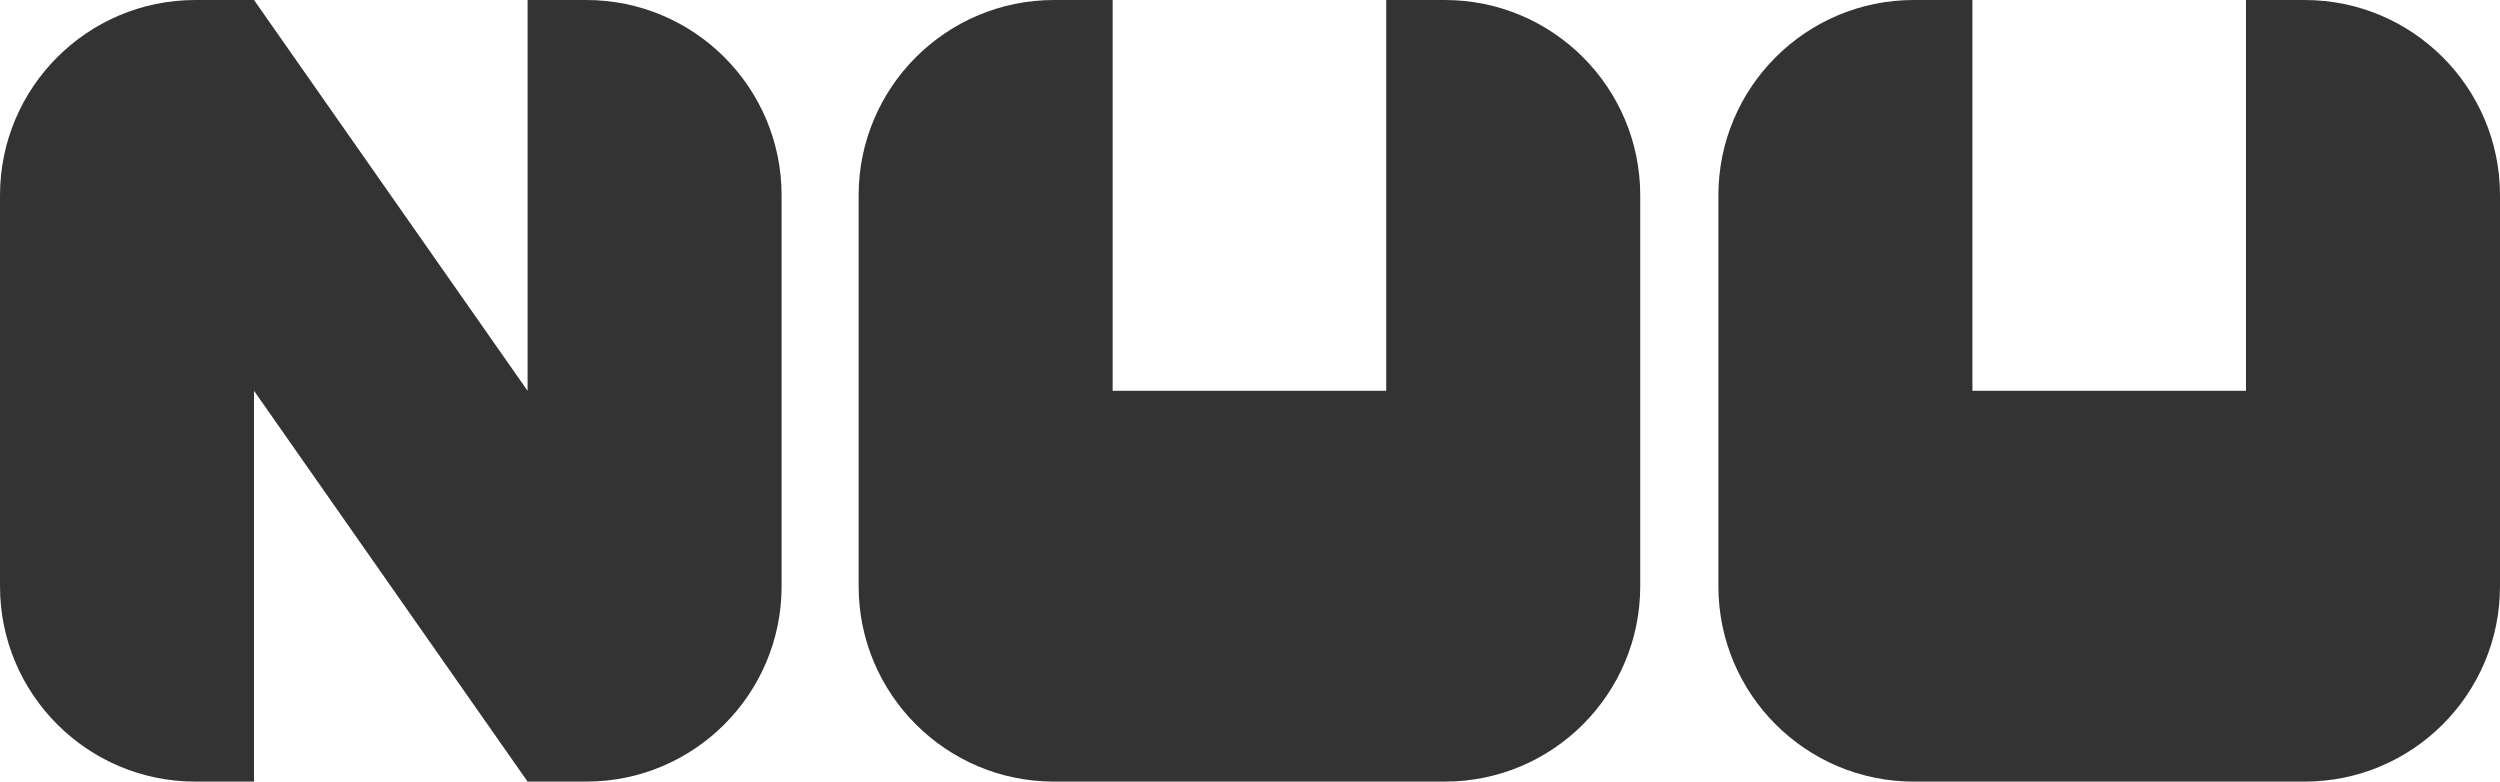
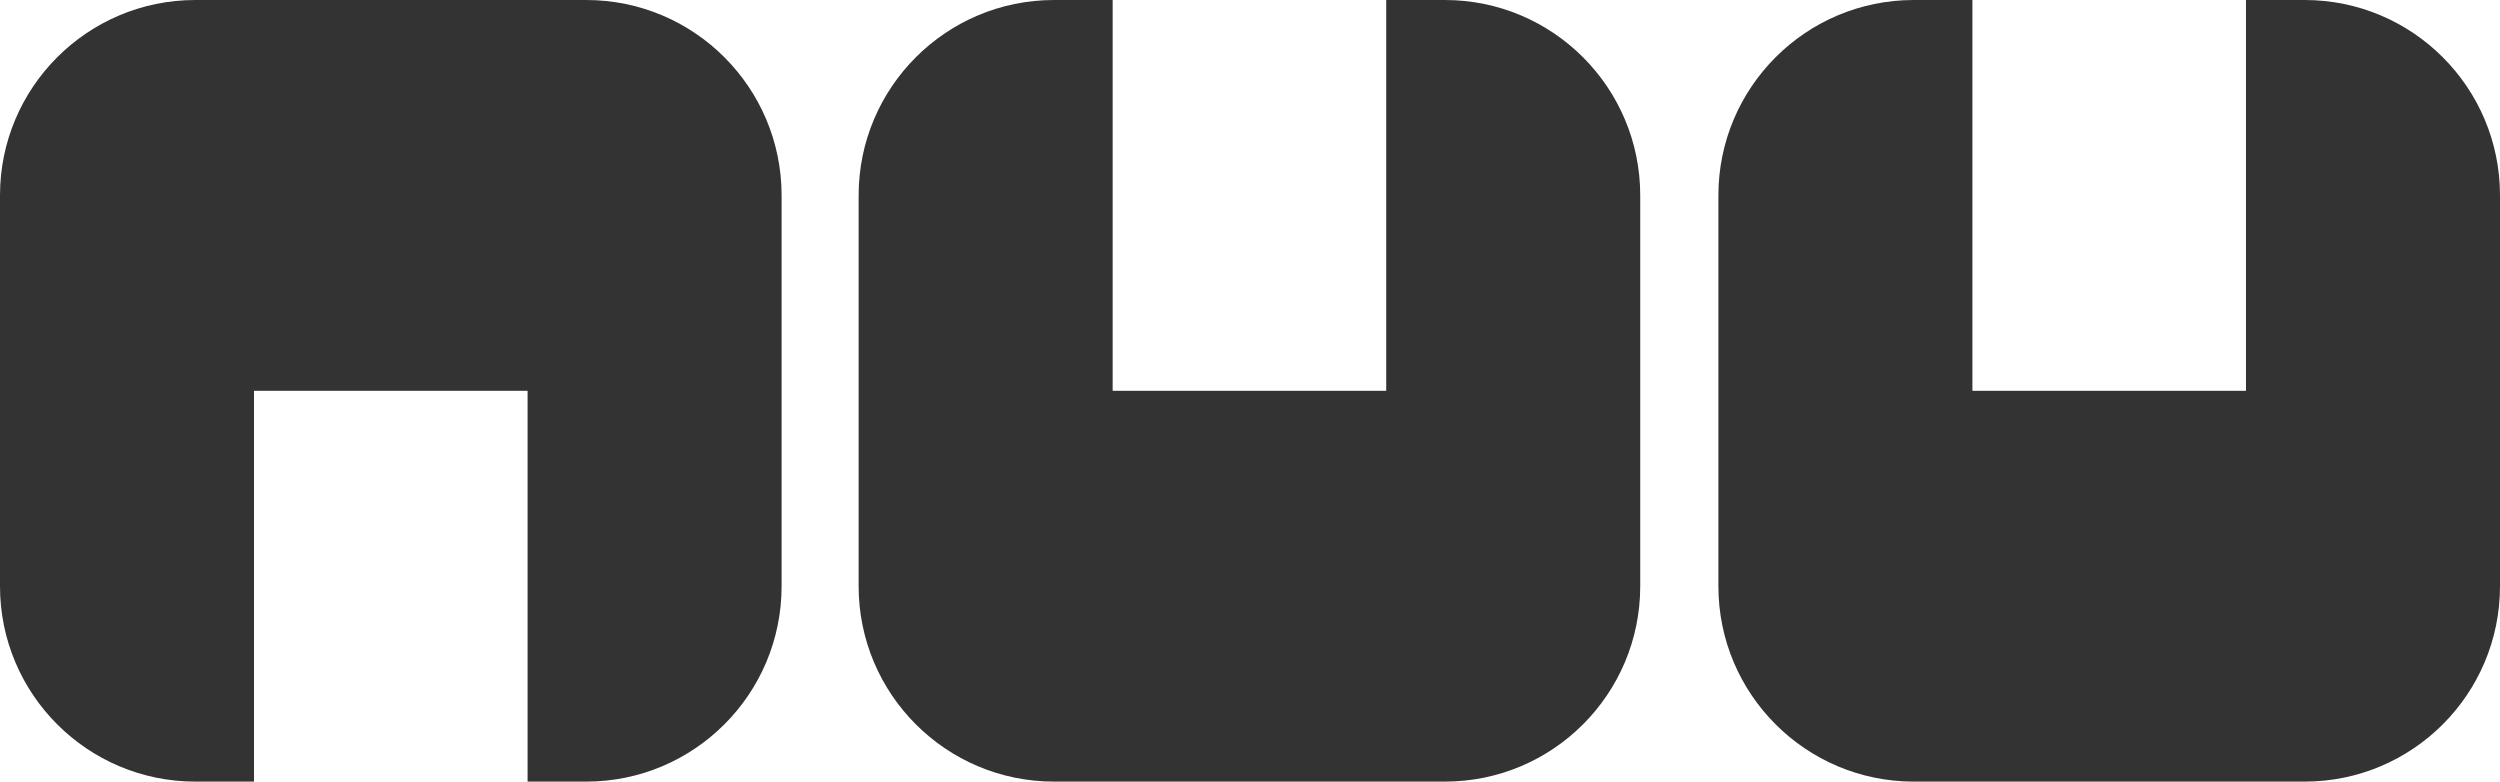
- <svg width="63.971mm" height="20mm" viewBox="0 0 63.971 20" version="1.1" id="nuulogo">
+ <svg xmlns="http://www.w3.org/2000/svg" width="63.971mm" height="20mm" viewBox="0 0 63.971 20" version="1.1" id="nuulogo">
  <defs id="defs912">
    <clipPath clipPathUnits="userSpaceOnUse" id="clipPath881">
      <rect id="rect883" width="20" height="20" x="40" y="97" rx="5" ry="5" style="opacity:1;fill:#ff0000;fill-opacity:1;stroke:none;stroke-width:6.013;stroke-linejoin:round;stroke-miterlimit:4;stroke-dasharray:none;stroke-opacity:1" />
    </clipPath>
    <clipPath clipPathUnits="userSpaceOnUse" id="clipPath905">
      <rect id="rect903" width="20" height="20" x="40" y="97" rx="5" ry="5" style="opacity:1;fill:#ff0000;fill-opacity:1;stroke:none;stroke-width:6.013;stroke-linejoin:round;stroke-miterlimit:4;stroke-dasharray:none;stroke-opacity:1" />
    </clipPath>
    <clipPath clipPathUnits="userSpaceOnUse" id="clipPath877">
      <rect ry="5" rx="5" y="97" x="40" height="20" width="20" id="rect879" style="opacity:1;fill:#ff0000;fill-opacity:1;stroke:none;stroke-width:6.013;stroke-linejoin:round;stroke-miterlimit:4;stroke-dasharray:none;stroke-opacity:1" />
    </clipPath>
  </defs>
  <g id="layer1" transform="translate(-184.2169,-303.6309)">
-     <path style="fill:#333333;fill-rule:evenodd;stroke:none;stroke-width:0.265;stroke-linecap:butt;stroke-linejoin:miter;stroke-miterlimit:4;stroke-dasharray:none;stroke-opacity:1" d="m 46.5,107 v 10 H 40 V 97 L 46.5,97 53.5,107 V 97 L 60,97 v 20 H 53.5 Z" id="path839" clip-path="url(#clipPath877)" transform="translate(144.2169,206.631)" />
+     <path style="fill:#333333;fill-rule:evenodd;stroke:none;stroke-width:0.265;stroke-linecap:butt;stroke-linejoin:miter;stroke-miterlimit:4;stroke-dasharray:none;stroke-opacity:1" d="M 40,117 V 97 L 46.5,97 V 107 h 7 V 97 L 60,97 v 20 z" id="path839" clip-path="url(#clipPath877)" transform="rotate(-180,122.1084,210.3155)" />
    <path id="path875" d="M 40,117 V 97 L 46.5,97 V 107 h 7 V 97 L 60,97 v 20 z" style="fill:#333333;fill-rule:evenodd;stroke:none;stroke-width:0.265;stroke-linecap:butt;stroke-linejoin:miter;stroke-miterlimit:4;stroke-dasharray:none;stroke-opacity:1" clip-path="url(#clipPath881)" transform="translate(166.1879,206.631)" />
    <path transform="translate(188.1879,206.631)" clip-path="url(#clipPath881)" style="fill:#333333;fill-rule:evenodd;stroke:none;stroke-width:0.265;stroke-linecap:butt;stroke-linejoin:miter;stroke-miterlimit:4;stroke-dasharray:none;stroke-opacity:1" d="M 40,117 V 97 L 46.5,97 V 107 h 7 V 97 L 60,97 v 20 z" id="path891" />
  </g>
</svg>
